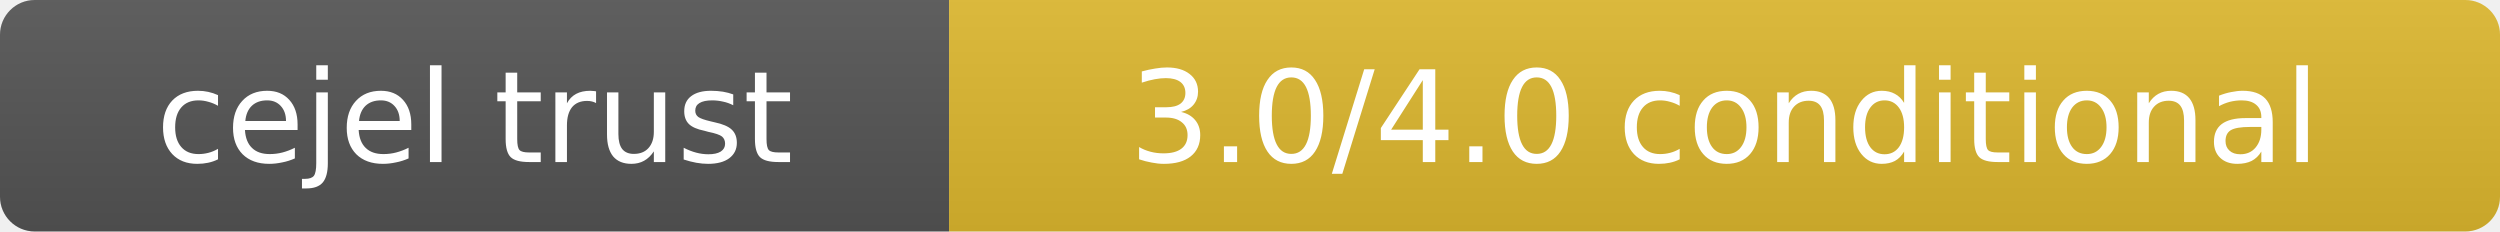
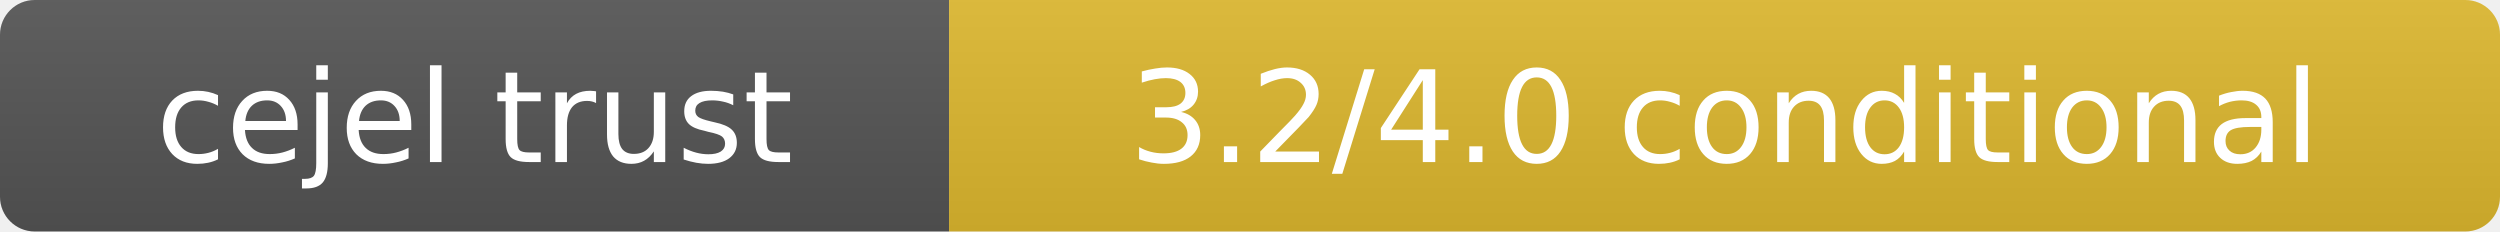
- <svg xmlns="http://www.w3.org/2000/svg" width="216" height="20" role="img" aria-label="cejel trust: 3.0/4.0 conditional">
+ <svg xmlns="http://www.w3.org/2000/svg" width="216" height="20" role="img" aria-label="cejel trust: 3.2/4.0 conditional">
  <linearGradient id="witan-badge-smooth" x2="0" y2="100%">
    <stop offset="0" stop-color="#bbb" stop-opacity=".1" />
    <stop offset="1" stop-opacity=".1" />
  </linearGradient>
  <clipPath id="witan-badge-round">
    <rect width="216" height="20" rx="3" fill="#fff" />
  </clipPath>
  <g clip-path="url(#witan-badge-round)">
    <rect width="82" height="20" fill="#555" />
    <rect x="82" width="134" height="20" fill="#dfb92f" />
    <rect width="216" height="20" fill="url(#witan-badge-smooth)" />
  </g>
  <g fill="#fff" text-anchor="middle" font-family="Verdana,Geneva,DejaVu Sans,sans-serif" font-size="11">
    <text x="41" y="14">cejel trust</text>
-     <text x="149" y="14">3.0/4.0 conditional</text>
+     <text x="149" y="14">3.2/4.0 conditional</text>
  </g>
</svg>
